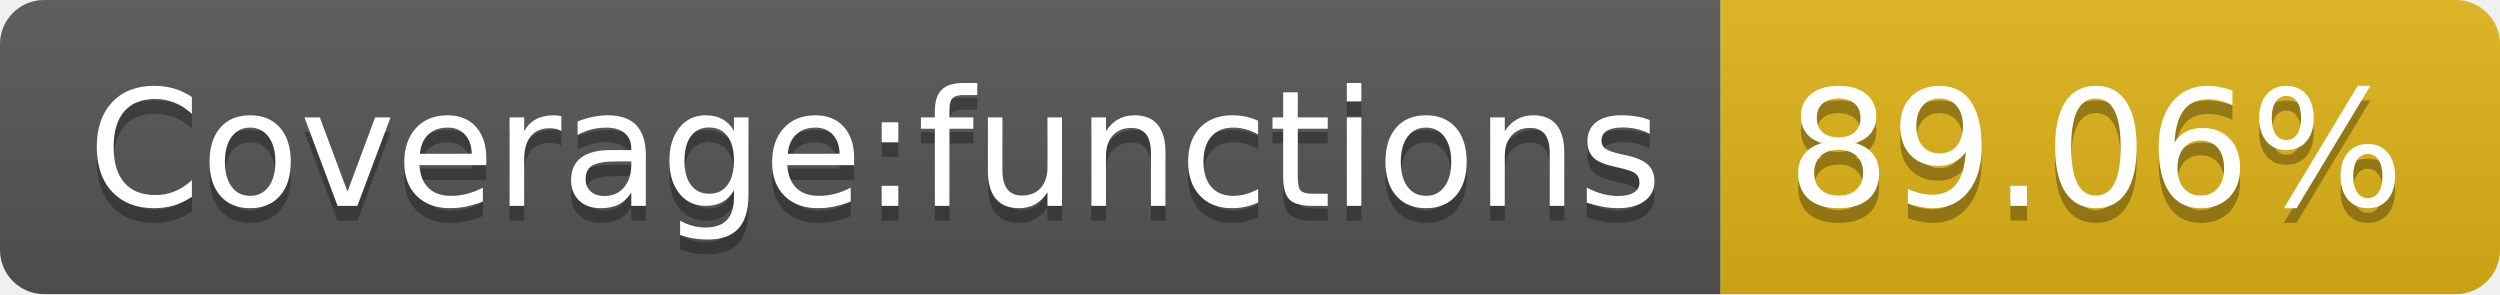
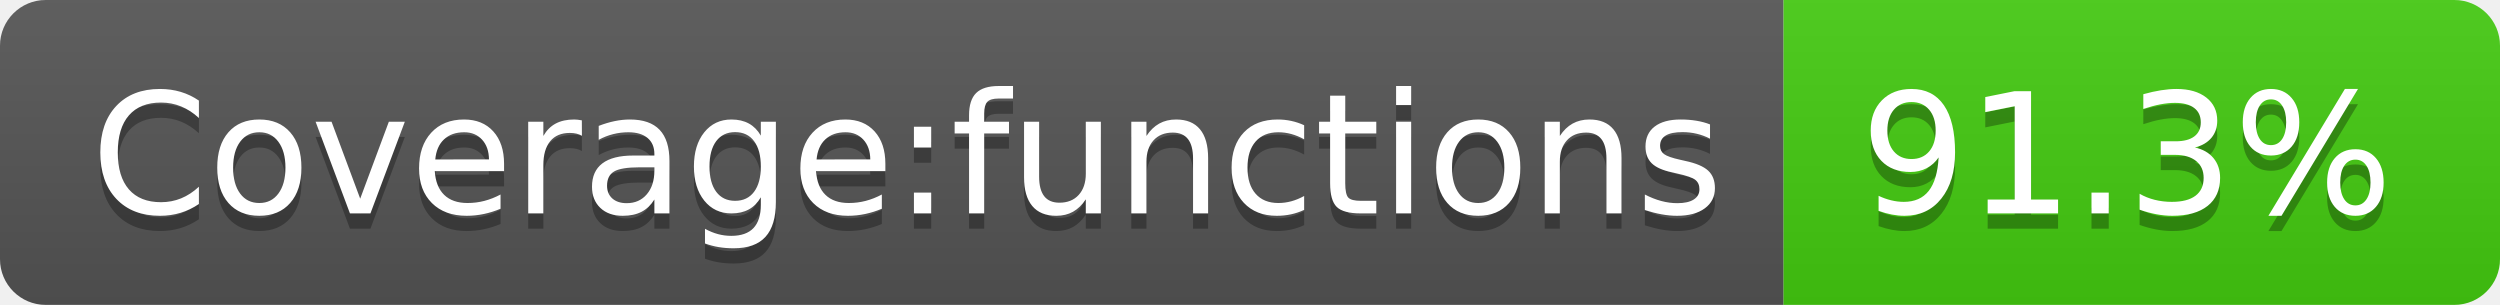
- <svg xmlns="http://www.w3.org/2000/svg" width="170" height="20">
+ <svg xmlns="http://www.w3.org/2000/svg" width="164" height="20">
  <linearGradient id="b" x2="0" y2="100%">
    <stop offset="0" stop-color="#bbb" stop-opacity=".1" />
    <stop offset="1" stop-opacity=".1" />
  </linearGradient>
  <clipPath id="a">
-     <rect width="170" height="20" rx="3" fill="#fff" />
+     <rect width="164" height="20" rx="3" fill="#fff" />
  </clipPath>
  <g clip-path="url(#a)">
    <path fill="#555" d="M0 0h117v20H0z" />
-     <path fill="#dfb317" d="M117 0h53v20H117z" />
-     <path fill="url(#b)" d="M0 0h170v20H0z" />
+     <path fill="#4c1" d="M117 0h47v20H117z" />
+     <path fill="url(#b)" d="M0 0h164v20H0z" />
  </g>
  <g fill="#fff" text-anchor="middle" font-family="DejaVu Sans,Verdana,Geneva,sans-serif" font-size="110">
    <text x="595" y="150" fill="#010101" fill-opacity=".3" transform="scale(.1)" textLength="1070">Coverage:functions</text>
    <text x="595" y="140" transform="scale(.1)" textLength="1070">Coverage:functions</text>
-     <text x="1425" y="150" fill="#010101" fill-opacity=".3" transform="scale(.1)" textLength="430">89.06%</text>
-     <text x="1425" y="140" transform="scale(.1)" textLength="430">89.06%</text>
+     <text x="1395" y="150" fill="#010101" fill-opacity=".3" transform="scale(.1)" textLength="370">91.3%</text>
+     <text x="1395" y="140" transform="scale(.1)" textLength="370">91.3%</text>
  </g>
</svg>
